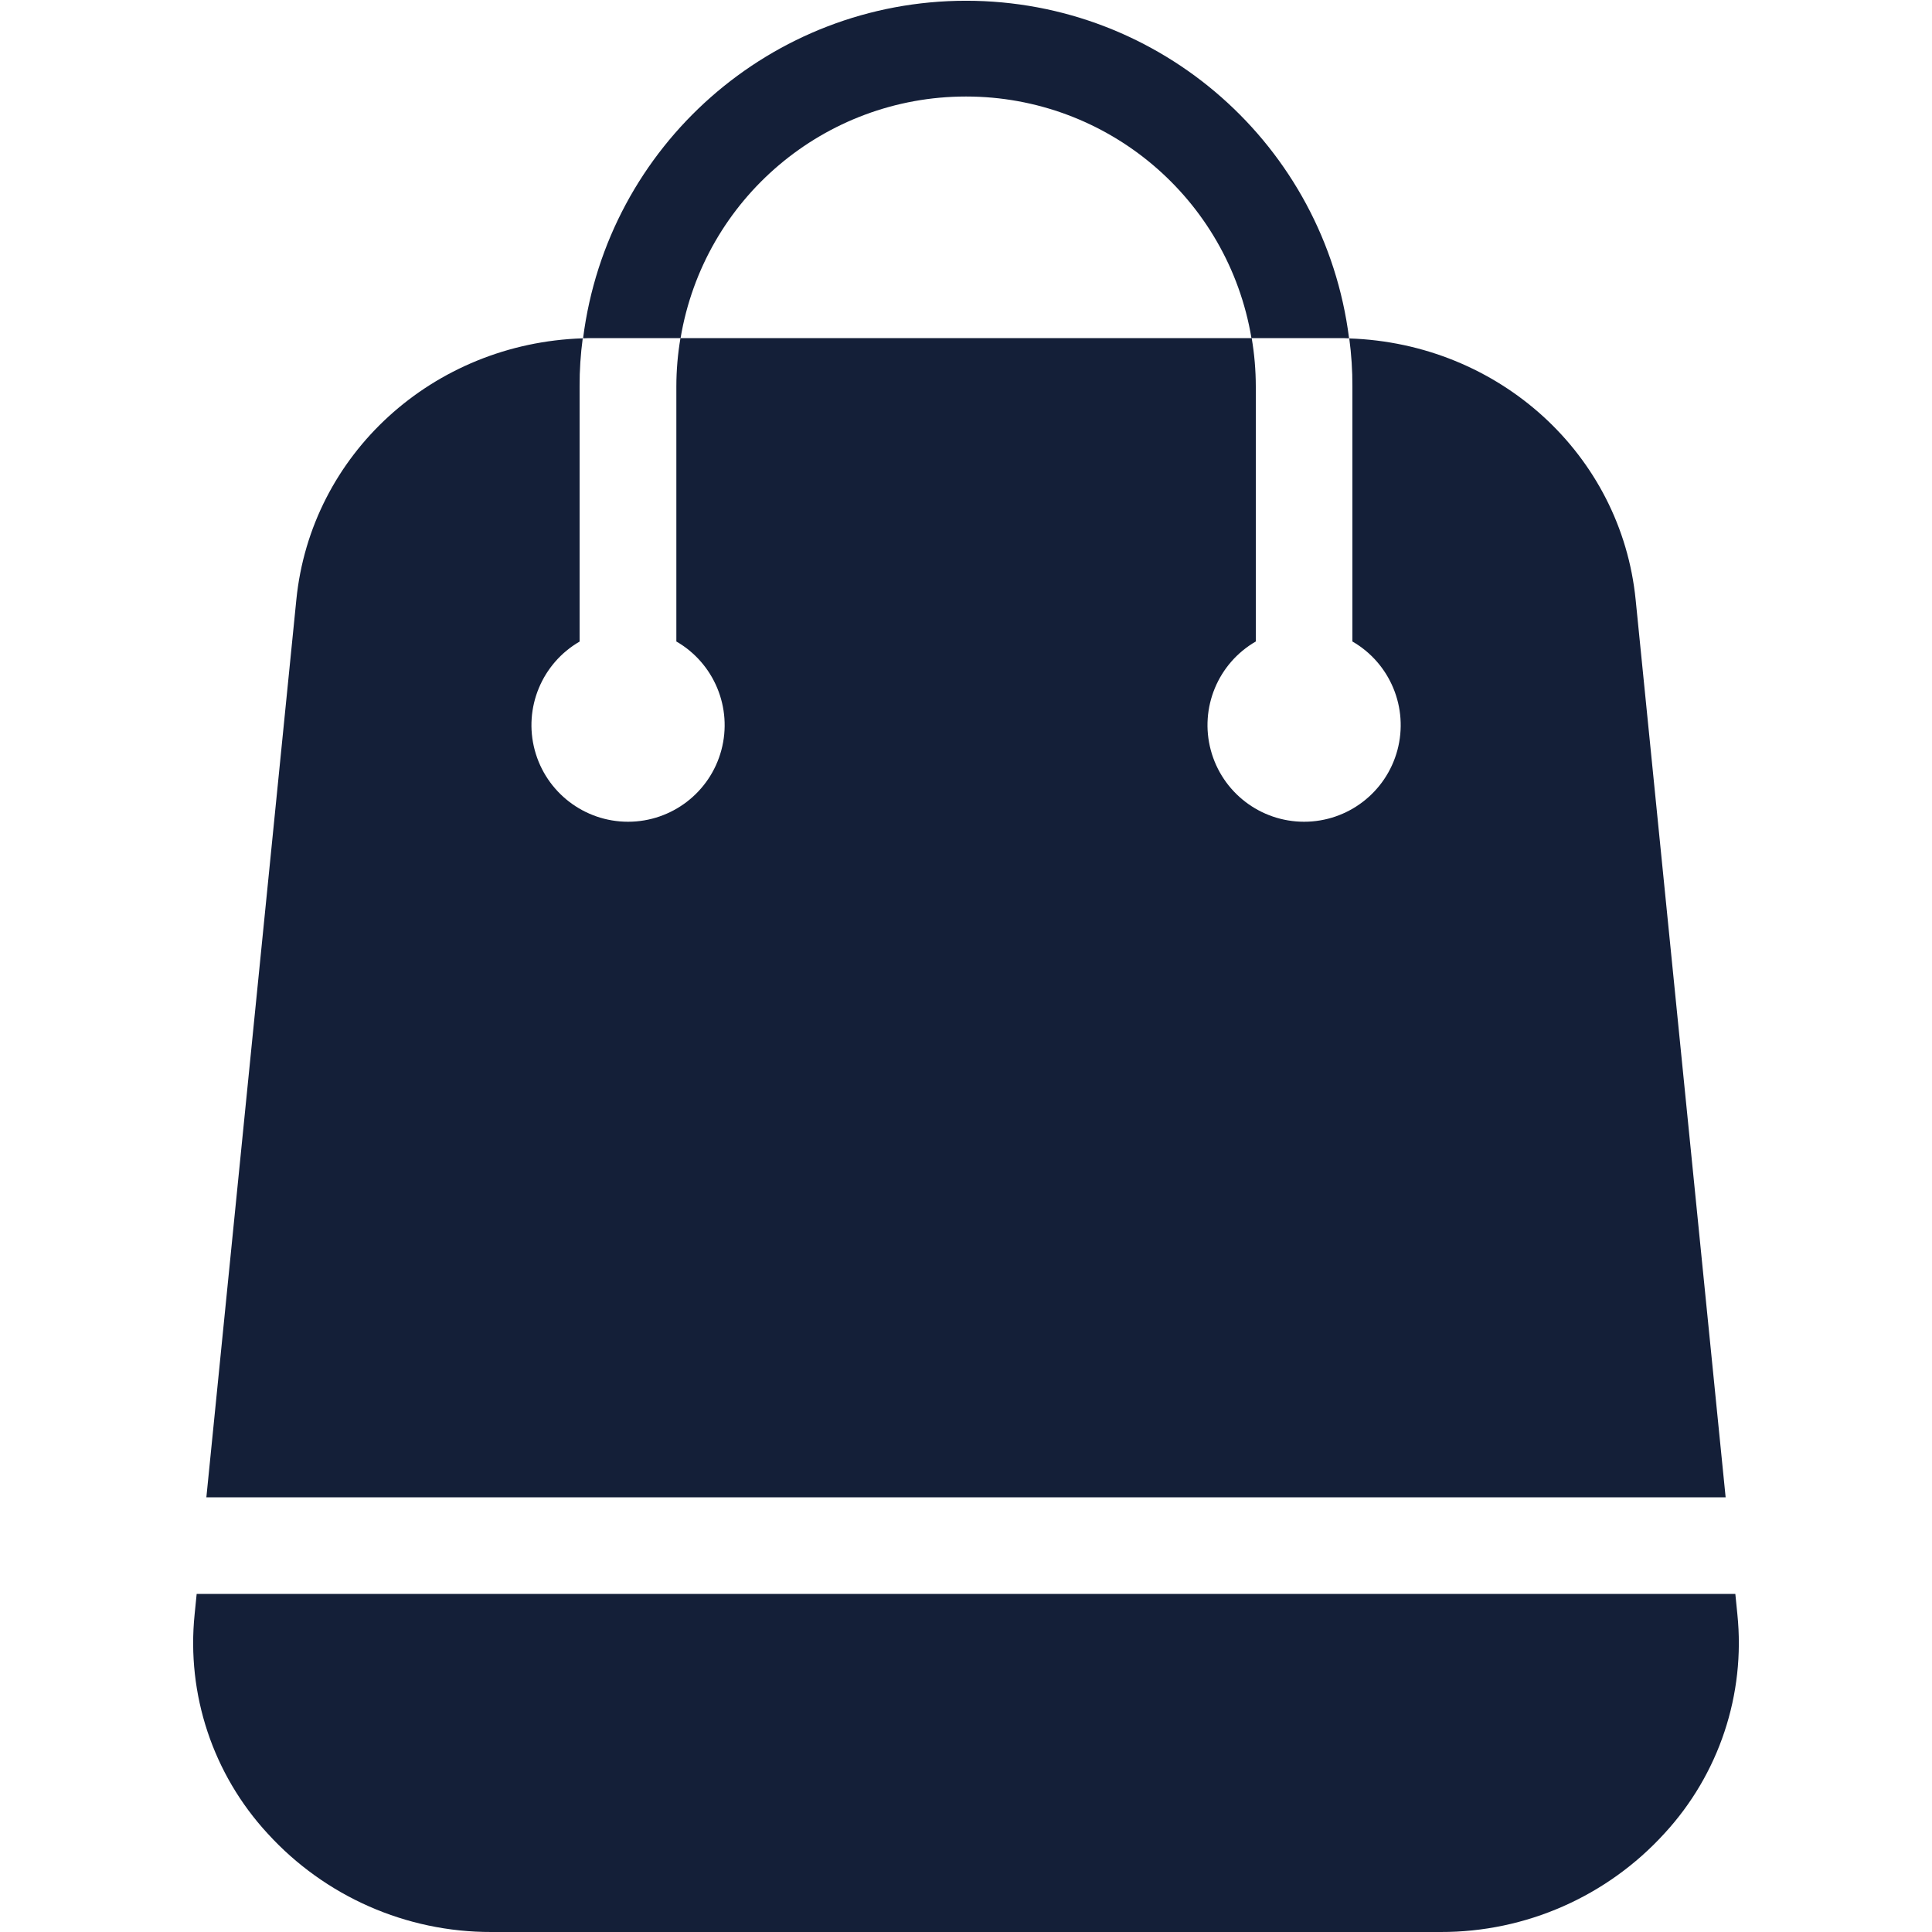
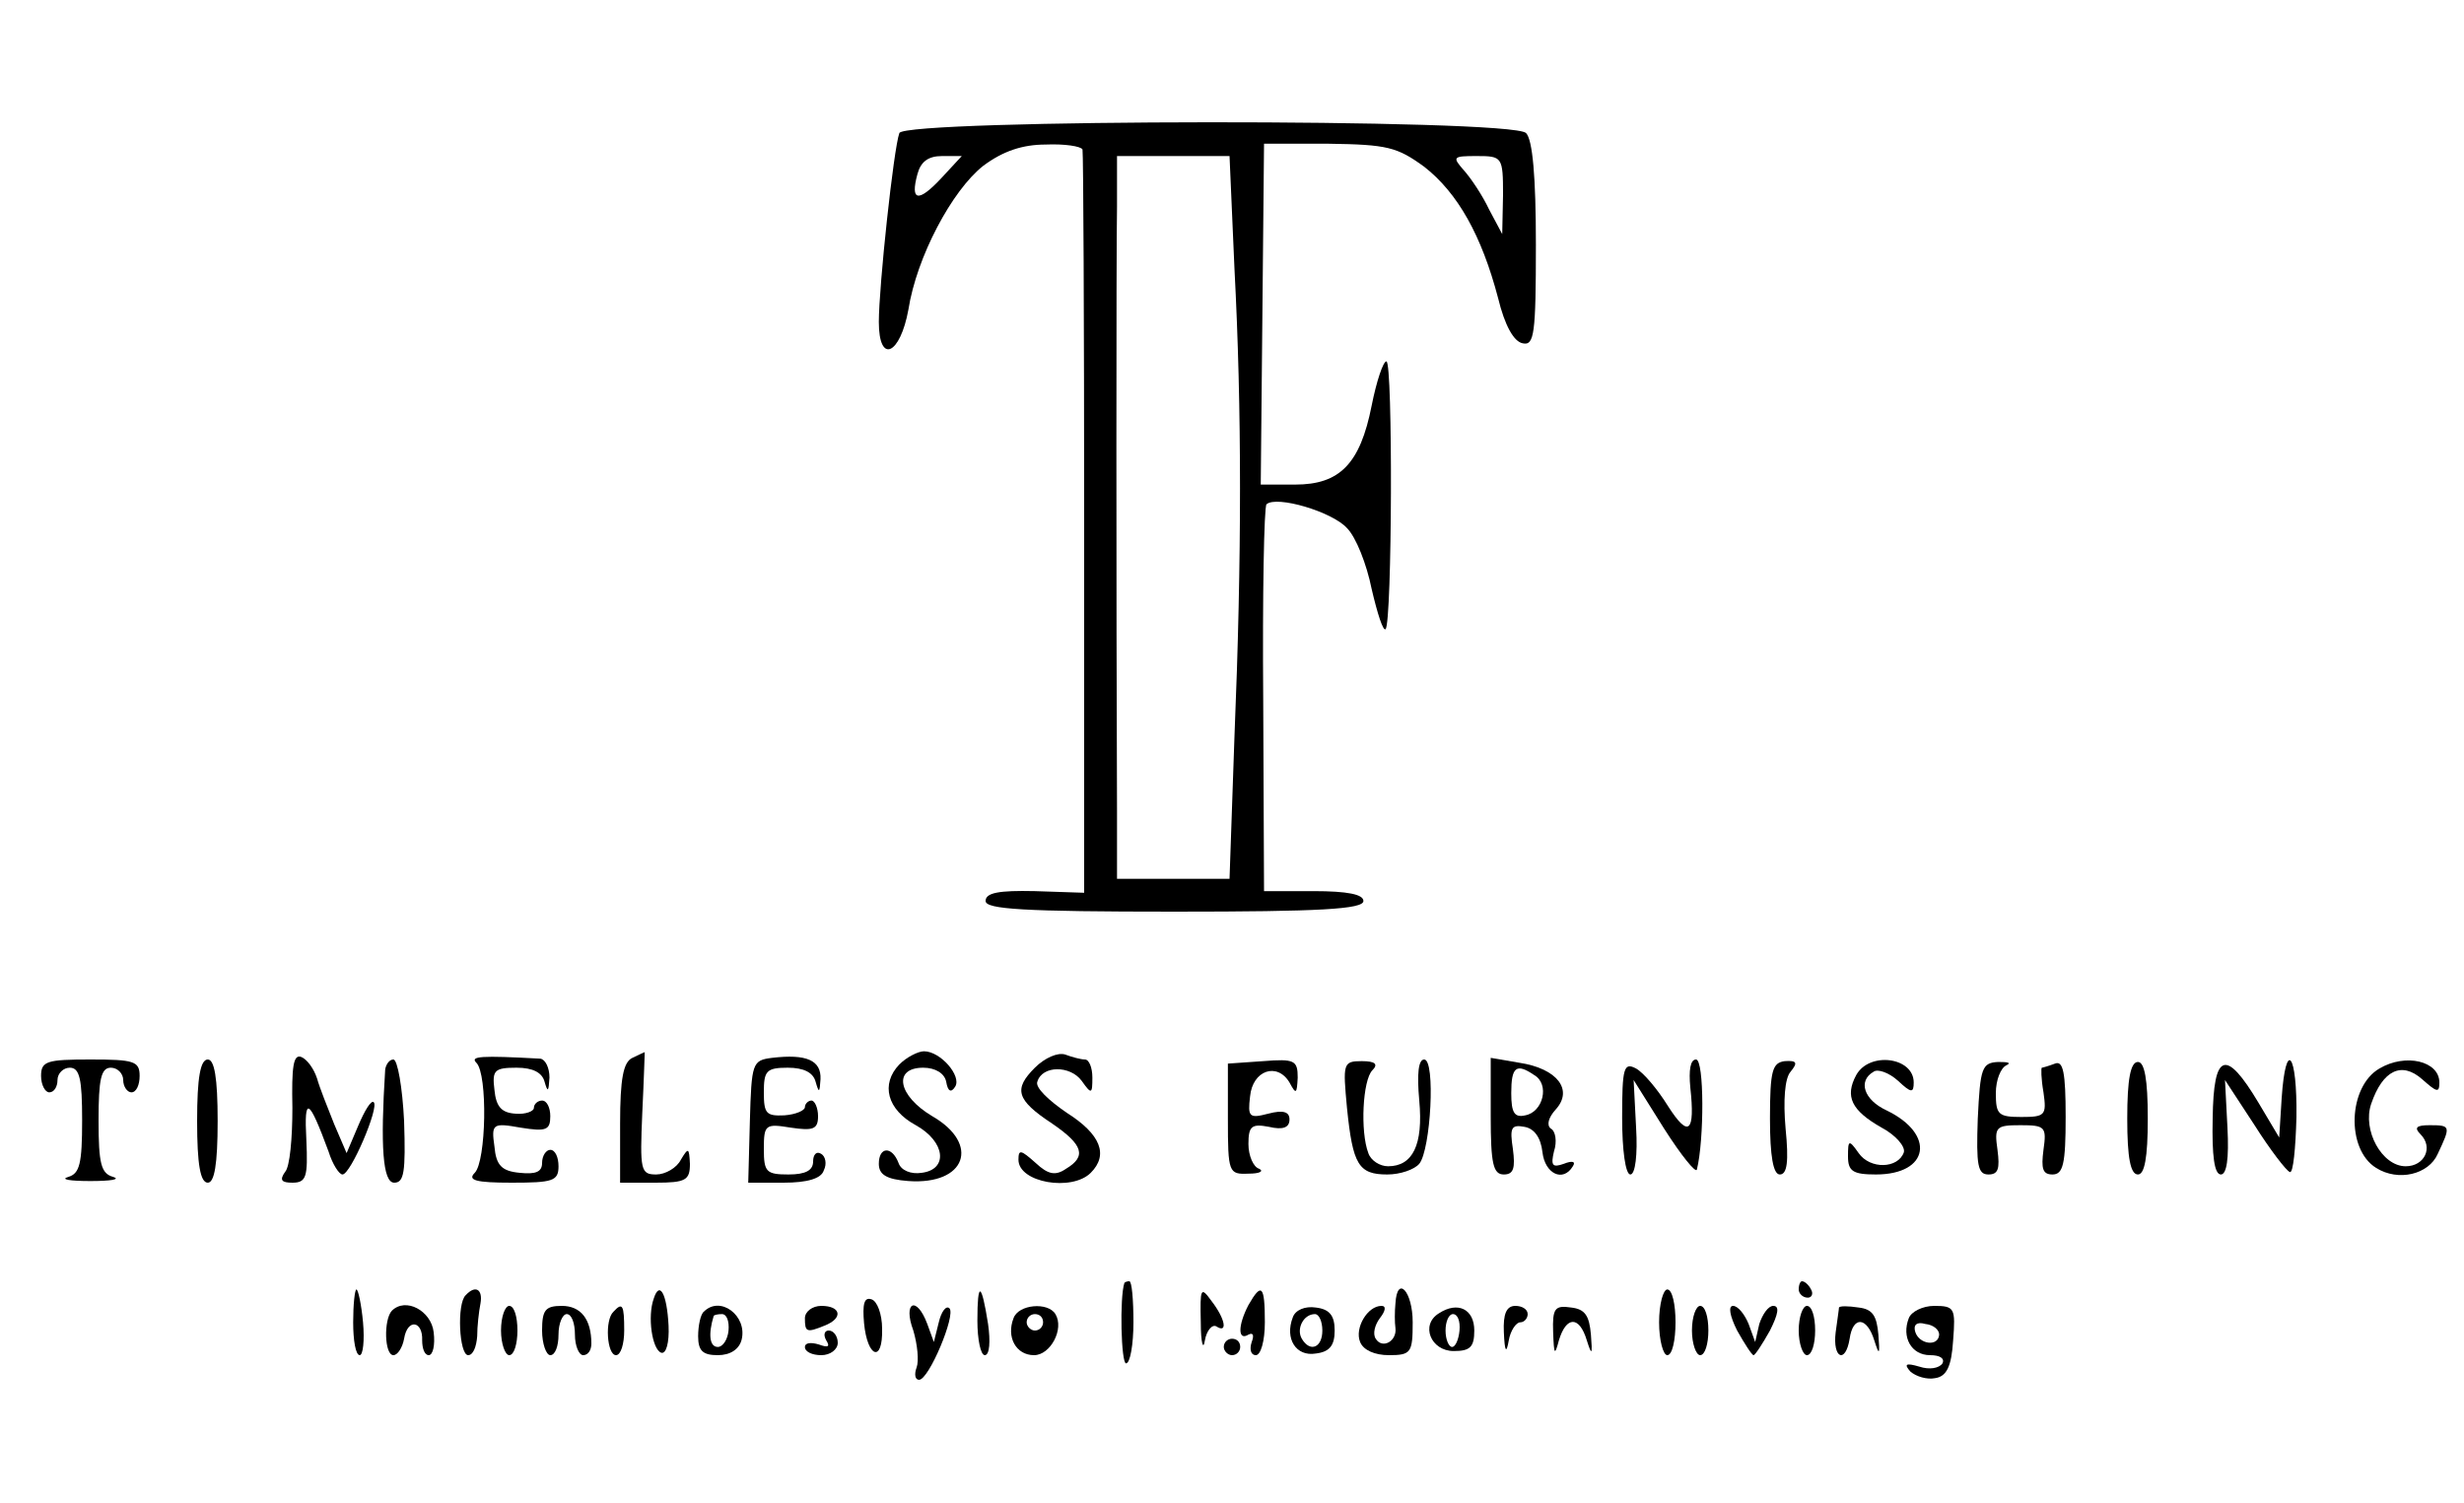
- <svg xmlns="http://www.w3.org/2000/svg" id="Layer_1" data-name="Layer 1" viewBox="0 0 512 512">
-   <defs>
-     <style>.cls-1{fill:#141f38;}</style>
-   </defs>
-   <path class="cls-1" d="M153.6,170V102.4a92.56,92.56,0,0,1,.83-12.74c-39.62,1.28-72.06,30.66-75.9,69.31L54.69,396.8H457.31L433.47,159c-3.84-38.66-36.29-68-75.9-69.31a92.56,92.56,0,0,1,.83,12.74V170a25.6,25.6,0,1,1-25.6,0V102.4a76.77,76.77,0,0,0-1.09-12.8h23.1c.88,0,1.82,0,2.71.06a102.31,102.31,0,0,0-203,0c.88-.06,1.82-.06,2.71-.06h23.1a76.77,76.77,0,0,0-1.09,12.8V170a25.6,25.6,0,1,1-25.6,0ZM180.36,89.6a76.7,76.7,0,0,1,151.29,0ZM460.42,427.78a74.46,74.46,0,0,1-19.33,58.11A80,80,0,0,1,381.76,512H130.24a80,80,0,0,1-59.33-26.11,74.46,74.46,0,0,1-19.33-58.11l.54-5.38H459.88Z" />
+ <svg xmlns="http://www.w3.org/2000/svg" version="1.0" width="300pt" height="183pt" viewBox="0 0 300 183" preserveAspectRatio="xMidYMid meet">
+   <g transform="translate(0,183) scale(0.1,-0.1)" fill="#000000" stroke="none">
+     <path d="M1095 1668 c-7 -19 -25 -187 -25 -230 0 -52 26 -40 36 15 10 64 53 145 91 175 24 18 48 26 76 26 23 1 43 -2 45 -6 1 -5 2 -210 2 -456 l0 -449 -60 2 c-44 1 -60 -2 -60 -12 0 -10 45 -13 230 -13 177 0 230 3 230 13 0 8 -19 12 -61 12 l-60 0 -1 233 c-1 127 1 235 4 238 12 11 80 -9 98 -29 11 -11 24 -44 30 -74 7 -30 14 -52 17 -49 8 8 9 326 1 326 -4 0 -12 -24 -18 -54 -14 -71 -39 -96 -93 -96 l-42 0 2 207 2 208 79 0 c71 -1 83 -4 116 -28 41 -32 70 -84 90 -160 8 -33 19 -53 30 -55 14 -3 16 11 16 120 0 83 -4 128 -12 136 -18 18 -757 17 -763 0z m51 -55 c-28 -30 -38 -28 -29 5 4 15 13 22 30 22 l24 0 -25 -27z m357 -110 c9 -172 9 -351 0 -570 l-6 -173 -69 0 -68 0 0 83 c-1 257 -1 681 0 735 l0 62 68 0 69 0 6 -137z m327 90 l-1 -48 -16 30 c-8 17 -22 38 -31 48 -14 16 -13 17 16 17 31 0 32 -1 32 -47z" />
+     <path d="M356 481 c0 -36 -3 -72 -9 -78 -7 -10 -4 -13 9 -13 17 0 19 7 17 52 -3 55 3 51 27 -14 5 -16 13 -28 17 -28 10 0 45 82 38 88 -3 3 -11 -10 -19 -29 l-14 -33 -15 35 c-8 20 -18 45 -21 56 -4 12 -12 23 -19 26 -10 4 -12 -12 -11 -62z" />
+     <path d="M580 536 c14 -14 12 -120 -2 -134 -9 -9 1 -12 45 -12 50 0 57 2 57 20 0 11 -4 20 -10 20 -5 0 -10 -7 -10 -16 0 -11 -8 -14 -27 -12 -22 2 -29 9 -31 32 -4 28 -2 29 32 23 31 -5 36 -3 36 14 0 10 -4 19 -10 19 -5 0 -10 -4 -10 -9 0 -4 -10 -8 -22 -7 -17 1 -24 8 -26 29 -3 24 0 27 27 27 20 0 31 -6 34 -17 4 -14 5 -12 6 5 0 12 -5 22 -11 23 -73 4 -86 3 -78 -5z" />
+     <path d="M770 542 c-11 -5 -15 -25 -15 -80 l0 -72 43 0 c37 0 42 3 42 23 -1 20 -2 20 -11 5 -5 -10 -19 -18 -30 -18 -19 0 -20 5 -17 75 2 41 3 75 3 74 0 0 -7 -3 -15 -7z" />
+     <path d="M940 542 c-24 -3 -25 -6 -27 -77 l-2 -75 43 0 c29 0 46 5 49 15 4 8 2 17 -3 20 -6 4 -10 -1 -10 -9 0 -11 -9 -16 -30 -16 -27 0 -30 3 -30 31 0 30 2 31 33 26 27 -4 33 -2 33 14 0 10 -4 19 -8 19 -4 0 -8 -4 -8 -8 0 -4 -11 -9 -25 -10 -22 -1 -25 2 -25 28 0 26 3 30 29 30 20 0 31 -6 34 -17 4 -14 5 -14 6 3 1 23 -17 31 -59 26z" />
+     <path d="M1095 534 c-23 -24 -15 -55 20 -74 36 -20 40 -54 7 -58 -13 -2 -25 3 -28 12 -8 21 -24 20 -24 -1 0 -13 9 -19 36 -21 70 -5 88 45 29 79 -42 25 -48 59 -11 59 15 0 26 -7 28 -17 2 -12 6 -14 11 -6 8 13 -18 43 -38 43 -7 0 -21 -7 -30 -16z" />
+     <path d="M1260 530 c-26 -26 -23 -39 21 -68 38 -26 42 -40 17 -55 -13 -9 -22 -7 -37 7 -18 16 -21 17 -21 4 0 -28 65 -39 88 -16 22 22 12 47 -29 73 -22 15 -39 31 -36 38 6 20 40 20 54 1 12 -17 13 -16 13 4 0 12 -4 22 -9 22 -5 0 -16 3 -24 6 -9 3 -25 -4 -37 -16z" />
+     <path d="M50 520 c0 -11 5 -20 10 -20 6 0 10 7 10 15 0 8 7 15 15 15 12 0 15 -14 15 -64 0 -53 -3 -65 -17 -69 -10 -3 2 -5 27 -5 25 0 37 2 28 5 -15 4 -18 16 -18 69 0 50 3 64 15 64 8 0 15 -7 15 -15 0 -8 5 -15 10 -15 6 0 10 9 10 20 0 18 -7 20 -60 20 -53 0 -60 -2 -60 -20z" />
+     <path d="M240 465 c0 -53 4 -75 13 -75 8 0 12 22 12 75 0 53 -4 75 -12 75 -9 0 -13 -22 -13 -75z" />
+     <path d="M469 528 c-6 -94 -3 -138 11 -138 12 0 14 13 12 75 -2 41 -8 75 -13 75 -5 0 -9 -6 -10 -12z" />
+     <path d="M1495 468 c0 -66 1 -68 25 -67 14 0 19 3 13 6 -7 2 -13 16 -13 30 0 22 4 25 25 21 17 -4 25 -1 25 9 0 9 -7 12 -26 7 -23 -6 -25 -4 -22 21 3 32 33 42 48 17 8 -15 9 -14 10 6 0 21 -4 23 -42 20 l-43 -3 0 -67z" />
+     <path d="M1640 481 c7 -69 14 -81 49 -81 16 0 33 6 39 13 14 17 20 127 6 127 -7 0 -9 -17 -6 -50 5 -54 -8 -80 -38 -80 -10 0 -21 7 -24 16 -10 26 -7 89 5 101 7 7 4 11 -13 11 -23 0 -23 -3 -18 -57z" />
+     <path d="M1815 471 c0 -58 3 -71 16 -71 12 0 14 8 11 31 -4 26 -2 30 14 27 12 -2 20 -13 22 -31 3 -26 25 -37 37 -17 4 6 -1 7 -11 3 -14 -5 -16 -2 -12 15 4 12 2 25 -4 28 -5 4 -3 13 6 23 22 24 2 50 -44 57 l-35 6 0 -71z m53 50 c19 -11 11 -45 -11 -49 -13 -3 -17 3 -17 27 0 32 6 37 28 22z" />
+     <path d="M1975 469 c0 -39 4 -69 10 -69 6 0 9 24 7 57 l-3 58 37 -59 c21 -33 39 -55 40 -50 9 36 9 134 -1 134 -7 0 -9 -13 -7 -34 6 -55 -2 -62 -27 -23 -13 21 -30 41 -39 46 -15 8 -17 1 -17 -60z" />
+     <path d="M2155 468 c0 -46 4 -68 12 -68 9 0 11 16 7 56 -3 34 -1 61 6 69 9 11 8 14 -7 13 -15 -2 -18 -11 -18 -70z" />
+     <path d="M2260 521 c-14 -26 -6 -43 31 -64 17 -9 29 -23 27 -30 -7 -20 -41 -21 -55 -1 -12 17 -13 16 -13 -4 0 -18 6 -22 34 -22 65 0 73 49 13 78 -28 13 -35 36 -16 47 5 4 19 -1 30 -11 16 -15 19 -15 19 -2 0 31 -54 38 -70 9z" />
+     <path d="M2408 468 c-2 -57 0 -68 13 -68 12 0 14 7 11 30 -4 28 -2 30 28 30 30 0 32 -2 28 -30 -3 -23 -1 -30 11 -30 13 0 16 13 16 70 0 54 -3 69 -13 65 -8 -3 -15 -5 -16 -5 -1 0 -1 -13 2 -30 4 -28 2 -30 -27 -30 -28 0 -31 3 -31 29 0 16 6 31 13 34 6 3 2 4 -10 4 -20 -1 -22 -7 -25 -69z" />
+     <path d="M2590 468 c0 -48 4 -68 13 -68 8 0 12 20 12 68 0 48 -4 69 -12 69 -9 0 -13 -21 -13 -69z" />
+     <path d="M2694 468 c-1 -45 2 -68 10 -68 7 0 10 19 8 57 l-3 58 36 -55 c19 -30 39 -56 43 -57 4 -2 7 29 8 67 1 78 -13 96 -18 23 l-3 -48 -25 42 c-40 67 -55 62 -56 -19z" />
+     <path d="M2897 529 c-38 -22 -41 -98 -4 -121 27 -17 64 -8 75 17 16 34 16 35 -10 35 -16 0 -19 -3 -11 -11 16 -16 5 -39 -18 -39 -29 0 -53 44 -42 76 14 41 37 52 62 30 18 -16 21 -17 21 -4 0 26 -41 36 -73 17z" />
+     <path d="M1369 268 c-6 -18 -4 -98 2 -98 5 0 9 23 9 50 0 28 -2 50 -5 50 -3 0 -5 -1 -6 -2z" />
+     <path d="M2190 260 c0 -5 5 -10 11 -10 5 0 7 5 4 10 -3 6 -8 10 -11 10 -2 0 -4 -4 -4 -10z" />
+     <path d="M430 220 c0 -22 3 -40 8 -40 4 0 6 18 4 40 -2 22 -6 40 -8 40 -2 0 -4 -18 -4 -40z" />
+     <path d="M567 253 c-11 -10 -8 -73 3 -73 6 0 10 10 11 23 0 12 2 30 4 40 3 17 -6 23 -18 10z" />
+     <path d="M796 249 c-8 -22 -2 -62 9 -66 6 -2 10 12 9 33 -2 39 -11 55 -18 33z" />
+     <path d="M1190 222 c0 -23 4 -42 9 -42 6 0 7 17 4 38 -8 51 -13 53 -13 4z" />
+     <path d="M1462 220 c0 -25 3 -35 5 -22 2 12 9 20 14 17 14 -9 11 9 -6 31 -13 18 -14 16 -13 -26z" />
+     <path d="M1520 241 c-13 -25 -13 -44 0 -36 6 3 7 -1 4 -9 -3 -9 -1 -16 5 -16 6 0 11 17 11 40 0 45 -4 49 -20 21z" />
+     <path d="M1699 243 c-1 -10 -1 -23 0 -30 2 -16 -16 -26 -24 -13 -4 6 -1 17 5 25 7 9 8 15 2 15 -17 0 -33 -27 -26 -44 4 -10 18 -16 35 -16 27 0 29 3 29 40 0 38 -19 58 -21 23z" />
+     <path d="M2020 220 c0 -22 5 -40 10 -40 6 0 10 18 10 40 0 22 -4 40 -10 40 -5 0 -10 -18 -10 -40z" />
+     <path d="M1052 219 c4 -42 23 -49 22 -7 0 18 -6 34 -13 36 -9 3 -11 -6 -9 -29z" />
+     <path d="M477 234 c-10 -11 -9 -54 2 -54 5 0 11 9 13 20 4 25 23 22 22 -2 0 -10 3 -18 8 -18 5 0 8 12 6 28 -3 26 -34 43 -51 26z" />
+     <path d="M610 210 c0 -16 5 -30 10 -30 6 0 10 14 10 30 0 17 -4 30 -10 30 -5 0 -10 -13 -10 -30z" />
+     <path d="M660 210 c0 -16 5 -30 10 -30 6 0 10 11 10 25 0 14 5 25 10 25 6 0 10 -11 10 -25 0 -14 5 -25 10 -25 6 0 10 6 10 14 0 30 -13 46 -36 46 -20 0 -24 -5 -24 -30z" />
+     <path d="M747 233 c-11 -10 -8 -53 3 -53 6 0 10 14 10 30 0 31 -2 35 -13 23z" />
+     <path d="M857 233 c-4 -3 -7 -17 -7 -30 0 -18 6 -23 24 -23 15 0 26 7 29 19 7 29 -26 54 -46 34z m30 -23 c-1 -11 -7 -20 -13 -20 -10 0 -12 15 -5 38 1 1 5 2 10 2 6 0 9 -9 8 -20z" />
+     <path d="M980 225 c0 -17 2 -18 24 -9 23 9 20 24 -4 24 -11 0 -20 -7 -20 -15z" />
+     <path d="M1112 210 c5 -17 7 -37 4 -45 -3 -8 -2 -15 3 -15 12 0 45 79 37 87 -4 4 -10 -4 -13 -17 l-6 -24 -8 22 c-13 35 -30 27 -17 -8z" />
+     <path d="M1234 225 c-9 -23 3 -45 25 -45 20 0 37 32 26 50 -9 15 -45 12 -51 -5z m36 -5 c0 -5 -4 -10 -10 -10 -5 0 -10 5 -10 10 0 6 5 10 10 10 6 0 10 -4 10 -10z" />
+     <path d="M1574 226 c-10 -26 4 -48 28 -44 17 2 23 10 23 28 0 18 -6 26 -23 28 -13 2 -25 -3 -28 -12z m36 -16 c0 -21 -15 -27 -25 -10 -7 12 2 30 16 30 5 0 9 -9 9 -20z" />
+     <path d="M1752 231 c-23 -14 -10 -46 18 -46 20 0 25 5 25 25 0 26 -20 36 -43 21z m25 -21 c-1 -11 -5 -20 -9 -20 -4 0 -8 9 -8 20 0 11 4 20 9 20 6 0 9 -9 8 -20z" />
+     <path d="M1831 208 c1 -24 3 -27 6 -10 2 12 9 22 14 22 5 0 9 5 9 10 0 6 -7 10 -15 10 -11 0 -15 -10 -14 -32z" />
+     <path d="M1891 208 c1 -28 2 -29 7 -10 9 30 25 30 34 0 6 -19 7 -18 5 7 -2 23 -7 31 -24 33 -20 3 -23 -1 -22 -30z" />
+     <path d="M2060 210 c0 -16 5 -30 10 -30 6 0 10 14 10 30 0 17 -4 30 -10 30 -5 0 -10 -13 -10 -30z" />
+     <path d="M2115 210 c9 -16 18 -30 20 -30 2 0 11 14 20 30 10 20 12 30 4 30 -6 0 -13 -10 -17 -22 l-5 -22 -8 22 c-5 12 -13 22 -19 22 -6 0 -4 -12 5 -30z" />
+     <path d="M2190 210 c0 -16 5 -30 10 -30 6 0 10 14 10 30 0 17 -4 30 -10 30 -5 0 -10 -13 -10 -30z" />
+     <path d="M2239 238 c0 -2 -2 -15 -4 -30 -4 -32 12 -39 17 -8 4 28 21 27 30 -2 6 -19 7 -18 5 7 -2 23 -7 31 -24 33 -13 2 -23 2 -24 0z" />
+     <path d="M2324 225 c-9 -23 3 -45 26 -45 12 0 18 -4 15 -10 -4 -6 -16 -8 -28 -4 -17 5 -19 3 -11 -6 7 -6 20 -10 30 -8 14 2 20 14 22 46 3 39 2 42 -23 42 -14 0 -28 -7 -31 -15z m37 -20 c-1 -15 -24 -12 -29 3 -3 9 2 13 12 10 10 -1 17 -7 17 -13z" />
+     <path d="M1006 198 c5 -8 2 -9 -9 -5 -10 3 -17 2 -17 -3 0 -6 9 -10 20 -10 11 0 20 7 20 15 0 8 -5 15 -11 15 -5 0 -7 -5 -3 -12z" />
+     <path d="M1490 190 c0 -5 5 -10 10 -10 6 0 10 5 10 10 0 6 -4 10 -10 10 -5 0 -10 -4 -10 -10z" />
+   </g>
</svg>
